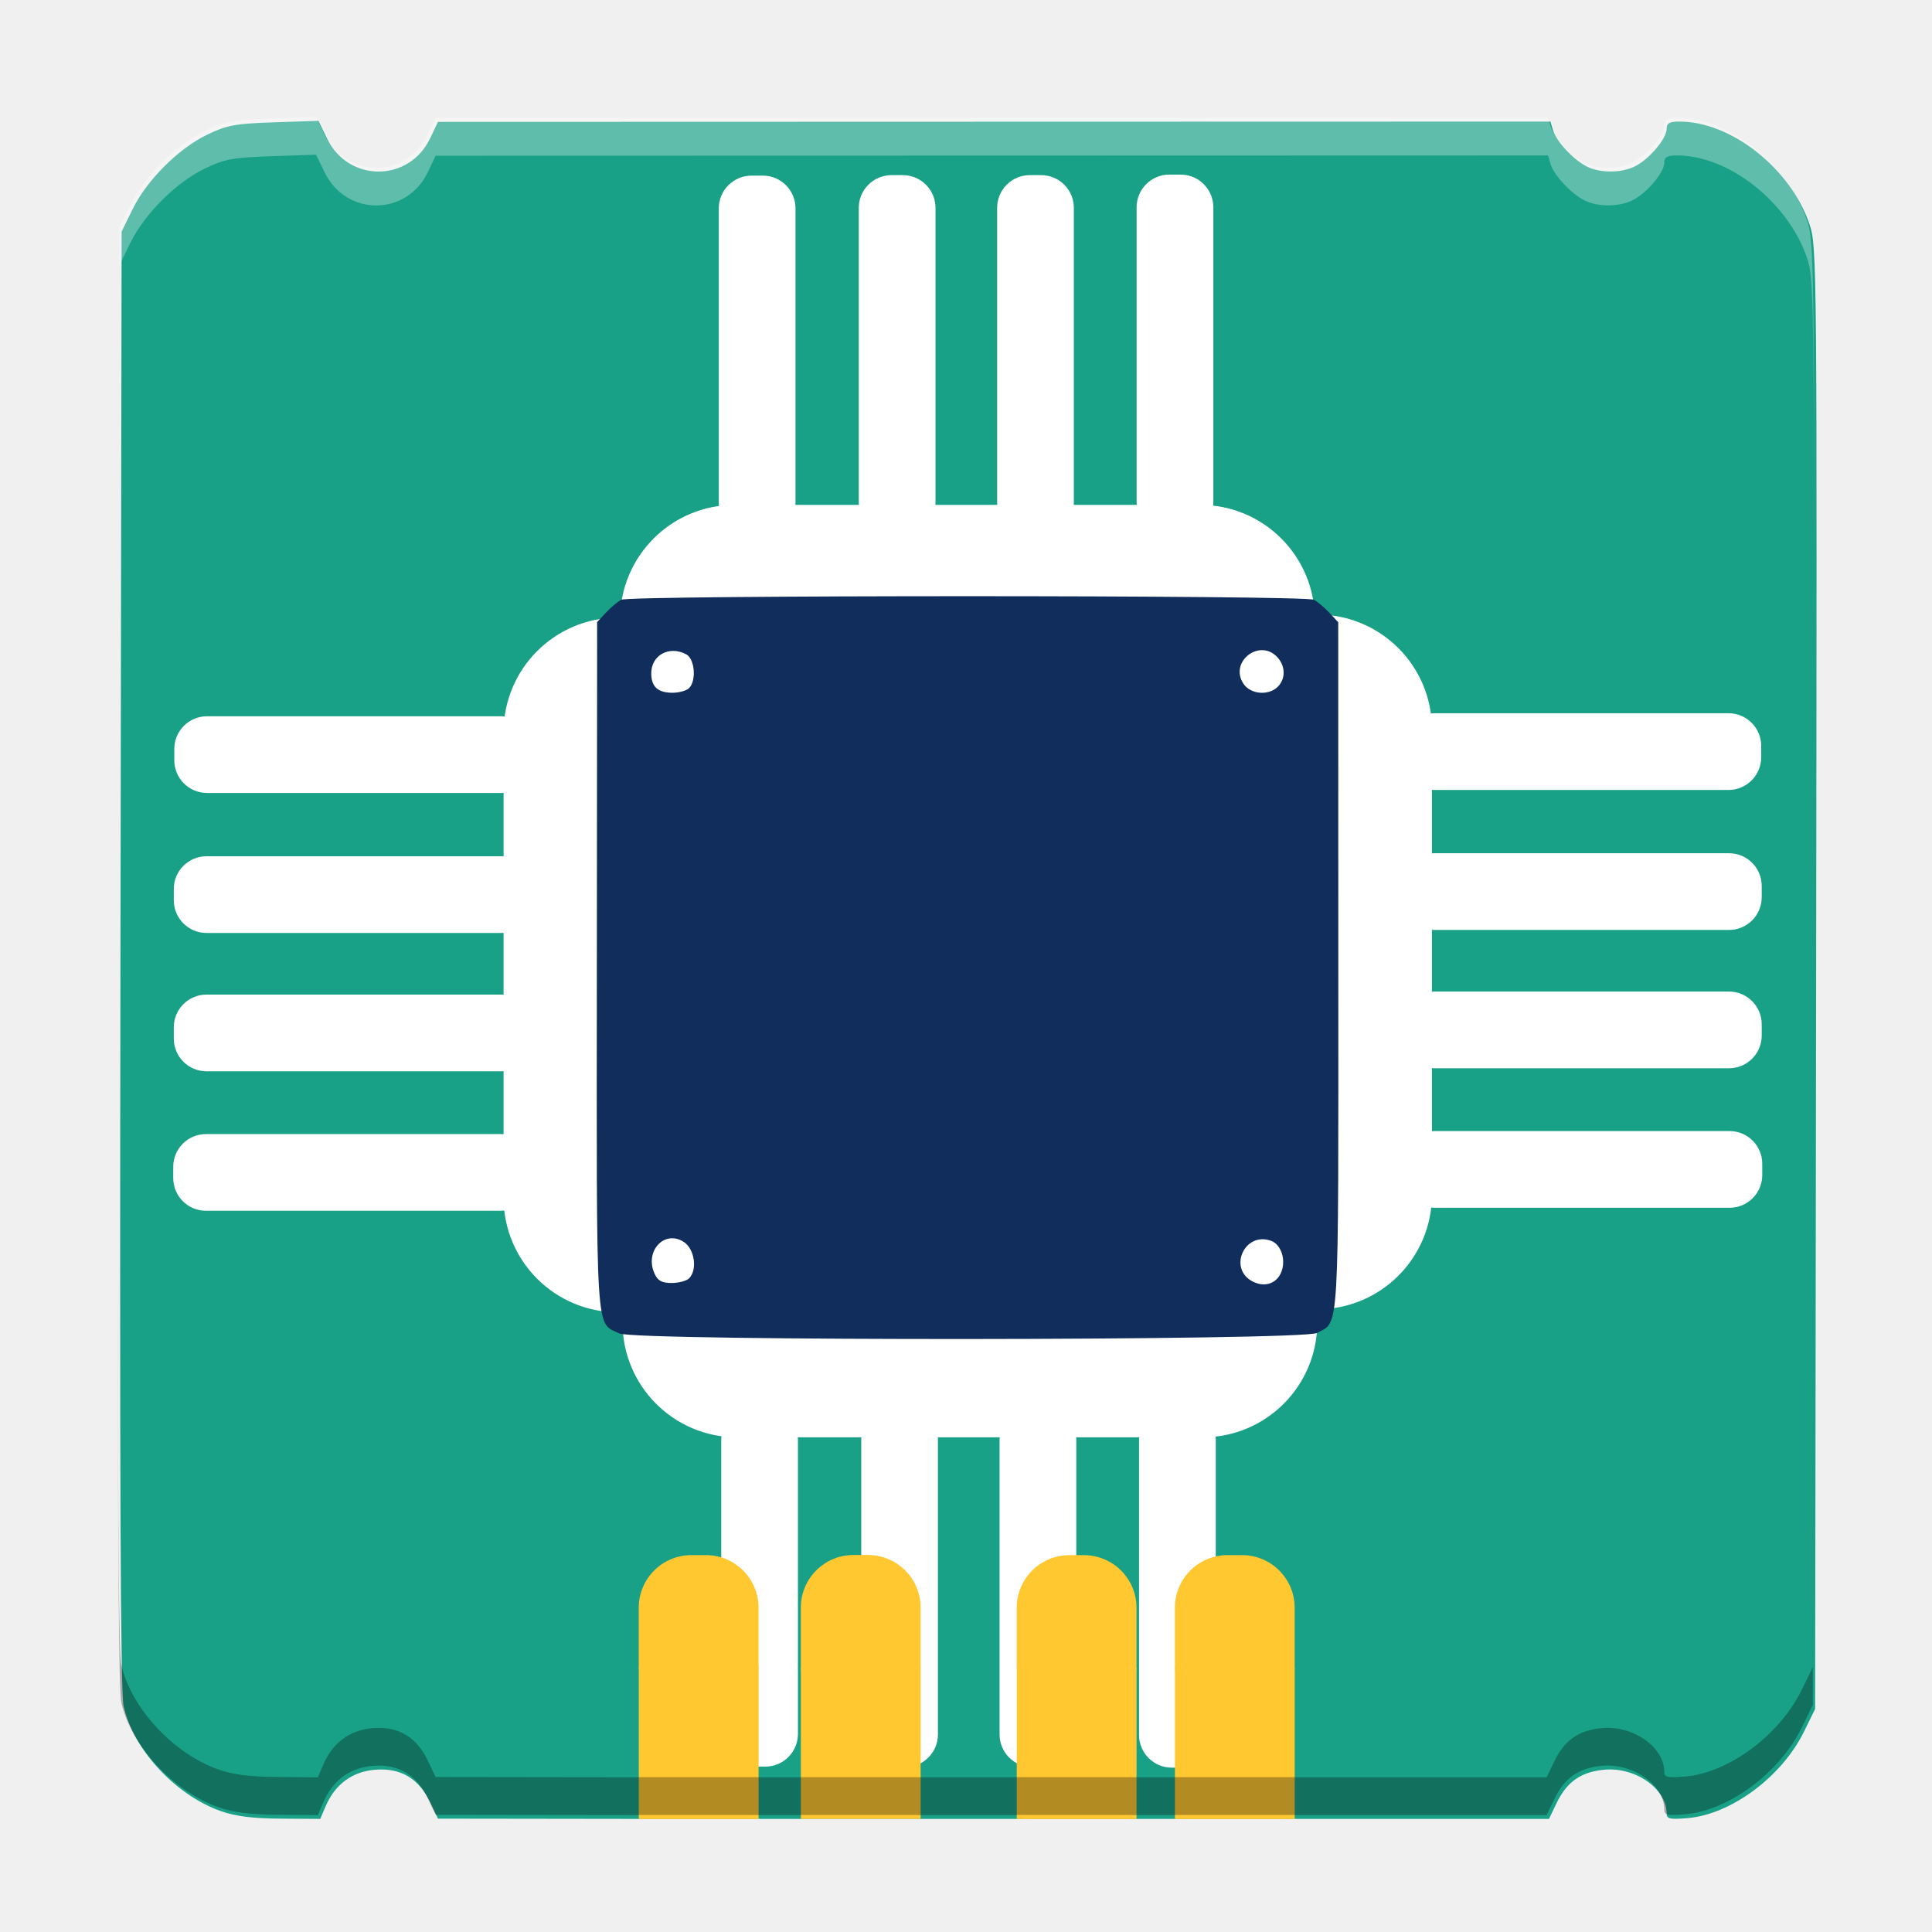
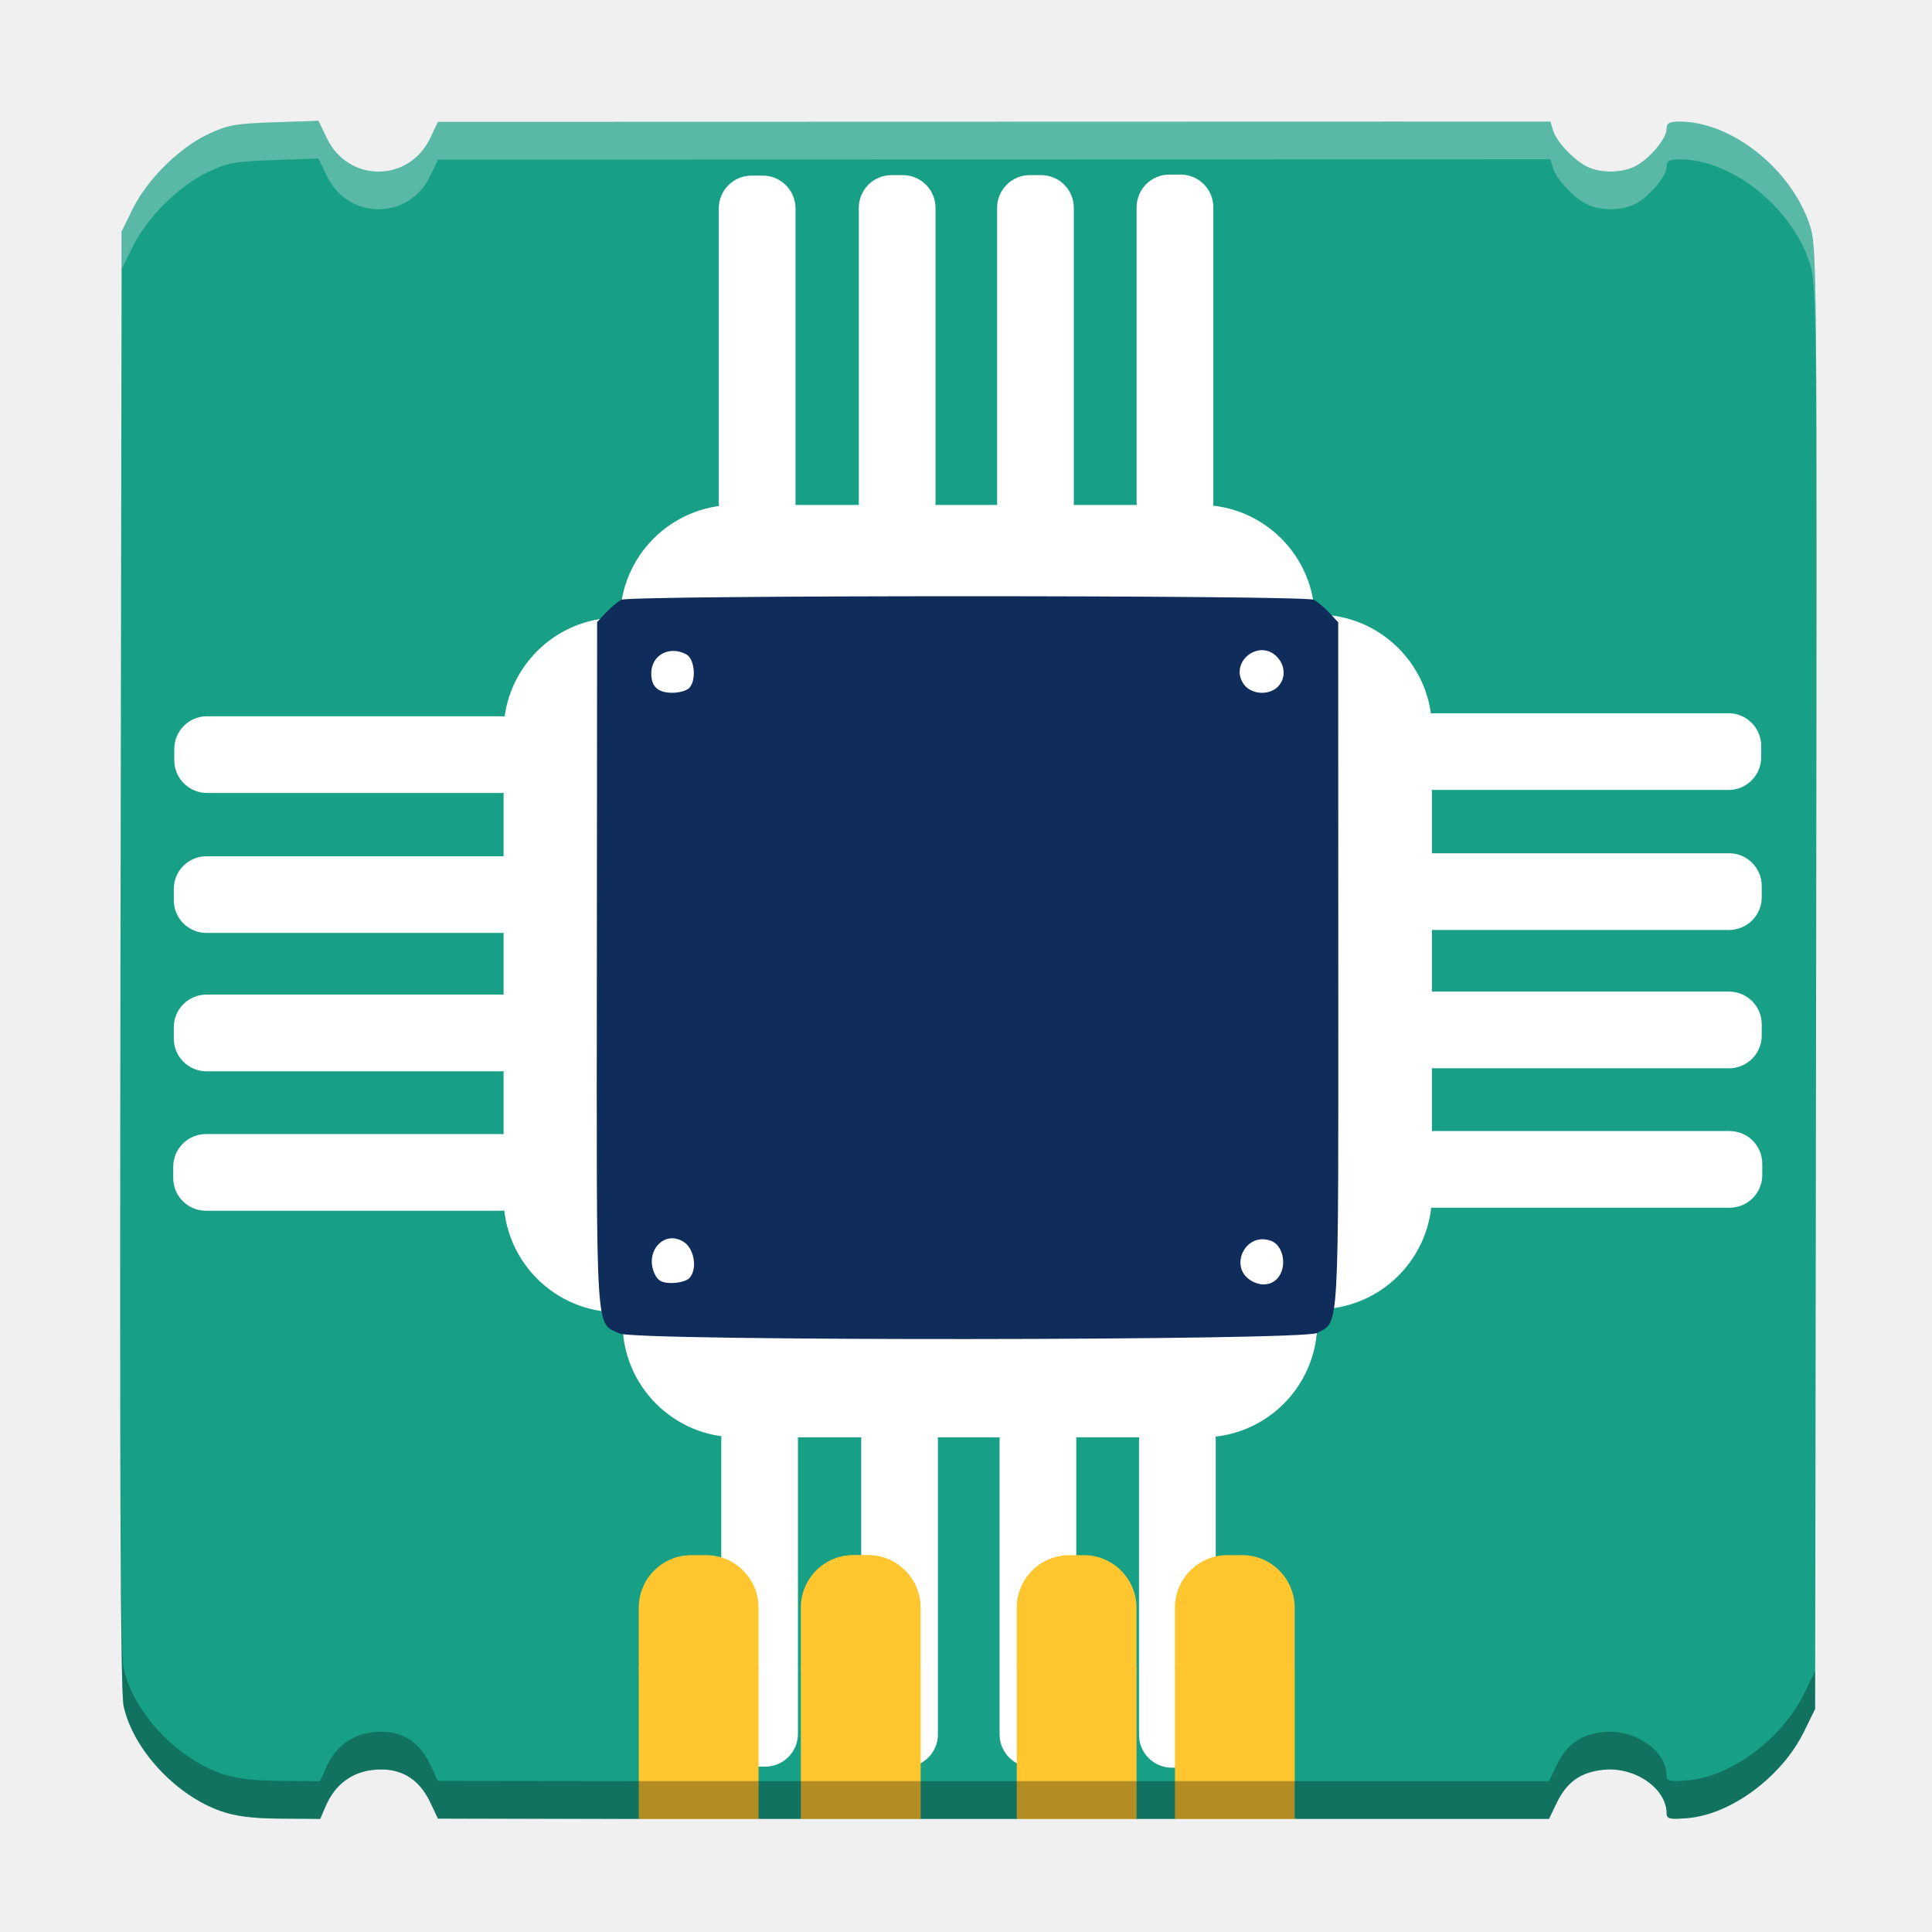
- <svg xmlns="http://www.w3.org/2000/svg" xmlns:xlink="http://www.w3.org/1999/xlink" width="384pt" height="384pt" version="1.1" viewBox="0 0 384 384">
+ <svg xmlns="http://www.w3.org/2000/svg" width="512" height="512" version="1.1" viewBox="0 0 384 384">
  <defs>
-     <filter id="alpha" width="100%" height="100%" x="0%" y="0%" filterUnits="objectBoundingBox">
-       <feColorMatrix in="SourceGraphic" type="matrix" values="0 0 0 0 1 0 0 0 0 1 0 0 0 0 1 0 0 0 1 0" />
-     </filter>
-     <mask id="mask0">
-       <g filter="url(#alpha)">
-         <rect width="384" height="384" x="0" y="0" style="fill:rgb(0%,0%,0%);fill-opacity:0.302" />
-       </g>
-     </mask>
-     <clipPath id="clip1">
-       <rect width="384" height="384" x="0" y="0" />
+     <clipPath>
+       <rect width="384" height="384" />
    </clipPath>
-     <g id="surface5" clip-path="url(#clip1)">
-       <path style="fill:rgb(0%,0%,0%)" d="M 360.582 106.402 C 360.578 126.488 360.547 151.809 360.5 186.109 L 360.301 331.402 L 358.098 335.887 C 353.68 344.891 343.586 352.383 334.906 353.102 C 331.426 353.391 330.785 353.246 330.785 352.16 C 330.785 347.227 324.547 342.879 318.324 343.477 C 313.75 343.918 310.957 345.879 308.934 350.078 L 307.402 353.254 L 257.176 353.254 L 257.176 353.238 L 233.426 353.238 L 233.426 353.254 L 224.977 353.254 L 224.977 353.238 L 201.973 353.238 L 201.973 353.254 L 182.039 353.254 L 182.039 353.238 L 159.035 353.238 L 159.035 353.254 L 150.586 353.254 L 150.586 353.238 L 126.832 353.238 L 126.832 353.254 L 86.582 353.199 L 85.047 349.969 C 82.793 345.219 79.168 343.07 74.105 343.477 C 69.539 343.84 66.121 346.367 64.242 350.762 L 63.176 353.254 L 55.328 353.199 C 49.664 353.16 46.328 352.734 43.344 351.676 C 34.363 348.488 25.93 339.332 24.094 330.777 C 23.645 328.688 23.434 305.559 23.418 252.895 C 23.418 310.758 23.625 336.094 24.094 338.277 C 25.93 346.832 34.363 355.988 43.344 359.176 C 46.328 360.234 49.664 360.66 55.328 360.699 L 63.176 360.754 L 64.242 358.262 C 66.121 353.867 69.539 351.34 74.105 350.977 C 79.168 350.57 82.793 352.719 85.047 357.469 L 86.582 360.699 L 126.832 360.754 L 126.832 360.738 L 150.586 360.738 L 150.586 360.754 L 159.035 360.754 L 159.035 360.738 L 182.039 360.738 L 182.039 360.754 L 201.973 360.754 L 201.973 360.738 L 224.977 360.738 L 224.977 360.754 L 233.426 360.754 L 233.426 360.738 L 257.176 360.738 L 257.176 360.754 L 307.402 360.754 L 308.934 357.578 C 310.957 353.379 313.75 351.418 318.324 350.977 C 324.547 350.379 330.785 354.727 330.785 359.66 C 330.785 360.746 331.426 360.891 334.906 360.602 C 343.586 359.883 353.68 352.391 358.098 343.387 L 360.301 338.902 L 360.5 193.609 C 360.551 155.039 360.586 127.305 360.582 106.402 Z M 360.582 106.402" />
-     </g>
-     <mask id="mask1">
-       <g filter="url(#alpha)">
-         <rect width="384" height="384" x="0" y="0" style="fill:rgb(0%,0%,0%);fill-opacity:0.302" />
-       </g>
-     </mask>
-     <clipPath id="clip2">
-       <rect width="384" height="384" x="0" y="0" />
+     <clipPath>
+       <rect width="384" height="384" />
    </clipPath>
-     <g id="surface8" clip-path="url(#clip2)">
-       <path style="fill:rgb(100.000%,100.000%,100.000%)" d="M 62.816 23.246 L 53.996 23.543 C 46.234 23.809 44.641 24.102 40.695 26.012 C 34.988 28.77 28.73 35.016 25.91 40.766 L 23.707 45.246 L 23.473 189.777 C 23.43 217.805 23.41 240.961 23.418 260.395 C 23.418 242.453 23.434 221.887 23.473 197.277 L 23.707 52.746 L 25.91 48.266 C 28.73 42.516 34.988 36.27 40.695 33.512 C 44.641 31.602 46.234 31.309 53.996 31.043 L 62.816 30.746 L 64.516 34.242 C 68.801 43.059 80.848 43.023 85.047 34.18 L 86.582 30.953 L 197.129 30.926 L 307.68 30.895 L 308.199 32.621 C 308.863 34.824 312.168 38.387 314.836 39.781 C 317.512 41.18 321.848 41.164 324.598 39.742 C 327.398 38.293 330.785 34.258 330.785 32.371 C 330.785 31.211 331.328 30.895 333.344 30.895 C 343.637 30.895 355.426 40.211 359.176 51.305 C 360.27 54.555 360.574 57.18 360.582 113.902 C 360.598 50.125 360.316 47.188 359.176 43.805 C 355.426 32.711 343.637 23.395 333.344 23.395 C 331.328 23.395 330.785 23.711 330.785 24.871 C 330.785 26.758 327.398 30.793 324.598 32.242 C 321.848 33.664 317.512 33.68 314.836 32.281 C 312.168 30.887 308.863 27.324 308.199 25.121 L 307.68 23.395 L 197.129 23.426 L 86.582 23.453 L 85.047 26.68 C 80.848 35.523 68.801 35.559 64.516 26.742 Z M 62.816 23.246" />
-     </g>
  </defs>
-   <g>
-     <path style="fill:rgb(9.803%,63.137%,52.941%)" d="M 63.285 24.016 L 54.465 24.312 C 46.703 24.578 45.109 24.871 41.164 26.777 C 35.457 29.539 29.199 35.785 26.379 41.535 L 24.176 46.016 L 23.941 190.547 C 23.773 294.539 23.949 336.188 24.562 339.047 C 26.398 347.602 34.832 356.758 43.812 359.945 C 46.797 361.004 50.133 361.43 55.797 361.469 L 63.645 361.523 L 64.711 359.035 C 66.59 354.637 70.008 352.113 74.574 351.746 C 79.637 351.34 83.262 353.488 85.516 358.238 L 87.051 361.469 L 127.301 361.523 L 127.301 361.508 L 151.055 361.508 L 151.055 361.523 L 159.504 361.523 L 159.504 361.508 L 182.508 361.508 L 182.508 361.523 L 202.441 361.523 L 202.441 361.508 L 225.445 361.508 L 225.445 361.523 L 233.895 361.523 L 233.895 361.508 L 257.645 361.508 L 257.645 361.523 L 307.871 361.523 L 309.402 358.348 C 311.426 354.148 314.219 352.188 318.793 351.75 C 325.016 351.152 331.254 355.496 331.254 360.434 C 331.254 361.516 331.895 361.66 335.375 361.371 C 344.055 360.652 354.148 353.16 358.566 344.16 L 360.77 339.672 L 360.969 194.379 C 361.164 51.172 361.145 49.02 359.645 44.574 C 355.895 33.48 344.105 24.164 333.812 24.164 C 331.797 24.164 331.254 24.477 331.254 25.641 C 331.254 27.527 327.867 31.562 325.066 33.012 C 322.316 34.43 317.98 34.449 315.305 33.051 C 312.637 31.656 309.332 28.094 308.668 25.891 L 308.148 24.164 L 197.598 24.191 L 87.051 24.223 L 85.516 27.449 C 81.316 36.289 69.27 36.328 64.984 27.512 Z M 63.285 24.016" />
-     <path style="fill:rgb(100.000%,100.000%,100.000%)" d="M 146.023 100.355 L 238.559 100.355 C 251.137 100.355 261.332 110.551 261.332 123.125 L 261.332 130.953 C 261.332 143.527 251.137 153.723 238.559 153.723 L 146.023 153.723 C 133.445 153.723 123.25 143.527 123.25 130.953 L 123.25 123.125 C 123.25 110.551 133.445 100.355 146.023 100.355 Z M 146.023 100.355" />
-     <path style="fill:rgb(100.000%,100.000%,100.000%)" d="M 158.113 41.414 L 158.113 99.875 C 158.113 103.469 155.203 106.383 151.609 106.383 L 149.375 106.383 C 145.781 106.383 142.867 103.469 142.867 99.875 L 142.867 41.414 C 142.867 37.82 145.781 34.906 149.375 34.906 L 151.609 34.906 C 155.203 34.906 158.113 37.82 158.113 41.414 Z M 158.113 41.414" />
-     <path style="fill:rgb(100.000%,100.000%,100.000%)" d="M 185.938 41.312 L 185.938 99.883 C 185.938 103.477 183.027 106.391 179.434 106.391 L 177.199 106.391 C 173.605 106.391 170.691 103.477 170.691 99.883 L 170.691 41.312 C 170.691 37.719 173.605 34.809 177.199 34.809 L 179.434 34.809 C 183.027 34.809 185.938 37.719 185.938 41.312 Z M 185.938 41.312" />
-     <path style="fill:rgb(100.000%,100.000%,100.000%)" d="M 213.434 41.312 L 213.434 99.883 C 213.434 103.477 210.52 106.391 206.926 106.391 L 204.691 106.391 C 201.098 106.391 198.188 103.477 198.188 99.883 L 198.188 41.312 C 198.188 37.719 201.098 34.809 204.691 34.809 L 206.926 34.809 C 210.52 34.809 213.434 37.719 213.434 41.312 Z M 213.434 41.312" />
-     <path style="fill:rgb(100.000%,100.000%,100.000%)" d="M 241.16 41.207 L 241.16 99.773 C 241.16 103.367 238.246 106.281 234.652 106.281 L 232.418 106.281 C 228.824 106.281 225.91 103.367 225.91 99.773 L 225.91 41.207 C 225.91 37.613 228.824 34.699 232.418 34.699 L 234.652 34.699 C 238.246 34.699 241.16 37.613 241.16 41.207 Z M 241.16 41.207" />
-     <path style="fill:rgb(100.000%,100.000%,100.000%)" d="M 284.609 144.918 L 284.609 237.457 C 284.609 250.031 274.414 260.227 261.836 260.227 L 254.012 260.227 C 241.434 260.227 231.238 250.031 231.238 237.457 L 231.238 144.918 C 231.238 132.344 241.434 122.148 254.012 122.148 L 261.836 122.148 C 274.414 122.148 284.609 132.344 284.609 144.918 Z M 284.609 144.918" />
-     <path style="fill:rgb(100.000%,100.000%,100.000%)" d="M 343.551 157.012 L 285.086 157.012 C 281.492 157.012 278.582 154.098 278.582 150.504 L 278.582 148.27 C 278.582 144.676 281.492 141.762 285.086 141.762 L 343.551 141.762 C 347.145 141.762 350.055 144.676 350.055 148.27 L 350.055 150.504 C 350.055 154.098 347.145 157.012 343.551 157.012 Z M 343.551 157.012" />
-     <path style="fill:rgb(100.000%,100.000%,100.000%)" d="M 343.648 184.836 L 285.082 184.836 C 281.488 184.836 278.574 181.922 278.574 178.328 L 278.574 176.094 C 278.574 172.5 281.488 169.586 285.082 169.586 L 343.648 169.586 C 347.242 169.586 350.156 172.5 350.156 176.094 L 350.156 178.328 C 350.156 181.922 347.242 184.836 343.648 184.836 Z M 343.648 184.836" />
-     <path style="fill:rgb(100.000%,100.000%,100.000%)" d="M 343.648 212.328 L 285.082 212.328 C 281.488 212.328 278.574 209.418 278.574 205.824 L 278.574 203.59 C 278.574 199.996 281.488 197.082 285.082 197.082 L 343.648 197.082 C 347.242 197.082 350.156 199.996 350.156 203.59 L 350.156 205.824 C 350.156 209.418 347.242 212.328 343.648 212.328 Z M 343.648 212.328" />
-     <path style="fill:rgb(100.000%,100.000%,100.000%)" d="M 343.758 240.055 L 285.188 240.055 C 281.594 240.055 278.68 237.141 278.68 233.547 L 278.68 231.312 C 278.68 227.719 281.594 224.809 285.188 224.809 L 343.758 224.809 C 347.352 224.809 350.262 227.719 350.262 231.312 L 350.262 233.547 C 350.262 237.141 347.352 240.055 343.758 240.055 Z M 343.758 240.055" />
-     <path style="fill:rgb(100.000%,100.000%,100.000%)" d="M 100.09 145.52 L 100.09 238.055 C 100.09 250.633 110.285 260.828 122.859 260.828 L 130.688 260.828 C 143.262 260.828 153.457 250.633 153.457 238.055 L 153.457 145.52 C 153.457 132.941 143.262 122.746 130.688 122.746 L 122.859 122.746 C 110.285 122.746 100.09 132.941 100.09 145.52 Z M 100.09 145.52" />
-     <path style="fill:rgb(100.000%,100.000%,100.000%)" d="M 41.148 157.609 L 99.609 157.609 C 103.203 157.609 106.117 154.695 106.117 151.102 L 106.117 148.867 C 106.117 145.273 103.203 142.363 99.609 142.363 L 41.148 142.363 C 37.555 142.363 34.641 145.273 34.641 148.867 L 34.641 151.102 C 34.641 154.695 37.555 157.609 41.148 157.609 Z M 41.148 157.609" />
-     <path style="fill:rgb(100.000%,100.000%,100.000%)" d="M 41.047 185.434 L 99.617 185.434 C 103.211 185.434 106.125 182.52 106.125 178.93 L 106.125 176.691 C 106.125 173.098 103.211 170.188 99.617 170.188 L 41.047 170.188 C 37.457 170.188 34.543 173.098 34.543 176.691 L 34.543 178.93 C 34.543 182.52 37.457 185.434 41.047 185.434 Z M 41.047 185.434" />
-     <path style="fill:rgb(100.000%,100.000%,100.000%)" d="M 41.047 212.93 L 99.617 212.93 C 103.211 212.93 106.125 210.016 106.125 206.422 L 106.125 204.188 C 106.125 200.594 103.211 197.68 99.617 197.68 L 41.047 197.68 C 37.457 197.68 34.543 200.594 34.543 204.188 L 34.543 206.422 C 34.543 210.016 37.457 212.93 41.047 212.93 Z M 41.047 212.93" />
-     <path style="fill:rgb(100.000%,100.000%,100.000%)" d="M 40.941 240.652 L 99.512 240.652 C 103.102 240.652 106.016 237.742 106.016 234.148 L 106.016 231.914 C 106.016 228.32 103.102 225.406 99.512 225.406 L 40.941 225.406 C 37.348 225.406 34.434 228.32 34.434 231.914 L 34.434 234.148 C 34.434 237.742 37.348 240.652 40.941 240.652 Z M 40.941 240.652" />
-     <path style="fill:rgb(100.000%,100.000%,100.000%)" d="M 146.508 285.68 L 239.043 285.68 C 251.621 285.68 261.816 275.484 261.816 262.906 L 261.816 255.082 C 261.816 242.508 251.621 232.312 239.043 232.312 L 146.508 232.312 C 133.93 232.312 123.734 242.508 123.734 255.082 L 123.734 262.906 C 123.734 275.484 133.93 285.68 146.508 285.68 Z M 146.508 285.68" />
-     <path style="fill:rgb(100.000%,100.000%,100.000%)" d="M 158.598 344.621 L 158.598 286.156 C 158.598 282.566 155.688 279.652 152.094 279.652 L 149.859 279.652 C 146.266 279.652 143.352 282.566 143.352 286.156 L 143.352 344.621 C 143.352 348.215 146.266 351.129 149.859 351.129 L 152.094 351.129 C 155.688 351.129 158.598 348.215 158.598 344.621 Z M 158.598 344.621" />
-     <path style="fill:rgb(100.000%,100.000%,100.000%)" d="M 186.422 344.719 L 186.422 286.152 C 186.422 282.559 183.512 279.645 179.918 279.645 L 177.684 279.645 C 174.09 279.645 171.176 282.559 171.176 286.152 L 171.176 344.719 C 171.176 348.312 174.09 351.227 177.684 351.227 L 179.918 351.227 C 183.512 351.227 186.422 348.312 186.422 344.719 Z M 186.422 344.719" />
-     <path style="fill:rgb(100.000%,100.000%,100.000%)" d="M 213.918 344.719 L 213.918 286.152 C 213.918 282.559 211.004 279.645 207.41 279.645 L 205.176 279.645 C 201.582 279.645 198.672 282.559 198.672 286.152 L 198.672 344.719 C 198.672 348.312 201.582 351.227 205.176 351.227 L 207.41 351.227 C 211.004 351.227 213.918 348.312 213.918 344.719 Z M 213.918 344.719" />
-     <path style="fill:rgb(100.000%,100.000%,100.000%)" d="M 241.645 344.828 L 241.645 286.258 C 241.645 282.664 238.73 279.754 235.137 279.754 L 232.902 279.754 C 229.309 279.754 226.395 282.664 226.395 286.258 L 226.395 344.828 C 226.395 348.422 229.309 351.336 232.902 351.336 L 235.137 351.336 C 238.73 351.336 241.645 348.422 241.645 344.828 Z M 241.645 344.828" />
-     <path style="fill:rgb(6.666%,17.647%,36.078%)" d="M 123.121 265.035 C 118.305 262.703 118.574 267.043 118.629 192.035 L 118.684 123.637 L 120.422 121.777 C 121.375 120.754 122.75 119.598 123.473 119.207 C 125.23 118.262 259.398 118.262 261.156 119.207 C 261.879 119.598 263.262 120.762 264.227 121.797 L 265.984 123.676 L 266 191.973 C 266.02 266.465 266.25 262.535 261.762 264.938 C 258.883 266.477 126.289 266.57 123.121 265.035 Z M 254.582 253.035 C 255.68 250.621 254.719 247.398 252.672 246.633 C 247.387 244.668 243.984 252.168 249.004 254.723 C 251.289 255.883 253.602 255.184 254.582 253.035 Z M 136.957 254.082 C 138.656 252.383 138.066 248.262 135.93 246.859 C 132.082 244.34 128.059 248.672 130.094 253.141 C 130.746 254.566 131.539 255.004 133.488 255.004 C 134.891 255.004 136.449 254.59 136.957 254.082 Z M 136.957 136.773 C 138.453 135.273 138.094 130.961 136.395 130.051 C 133.035 128.254 129.441 130.203 129.441 133.824 C 129.441 136.496 130.75 137.691 133.66 137.691 C 134.965 137.691 136.449 137.277 136.957 136.773 Z M 253.98 136.488 C 255.543 134.926 255.516 132.43 253.918 130.66 C 250.402 126.781 244.266 131.504 247.133 135.879 C 248.531 138.016 252.133 138.336 253.98 136.488 Z M 253.98 136.488" />
-     <path style="fill-rule:evenodd;fill:rgb(100.000%,78.039%,18.823%)" d="M 126.965 331.332 L 150.773 331.332 L 150.773 361.543 L 126.965 361.543 Z M 126.965 331.332" />
-     <path style="fill-rule:evenodd;fill:rgb(100.000%,78.039%,18.823%)" d="M 137.418 309.09 L 140.309 309.09 C 146.082 309.09 150.766 313.773 150.766 319.551 L 150.766 330.824 C 150.766 336.602 146.082 341.285 140.309 341.285 L 137.418 341.285 C 131.641 341.285 126.957 336.602 126.957 330.824 L 126.957 319.551 C 126.957 313.773 131.641 309.09 137.418 309.09 Z M 137.418 309.09" />
-     <path style="fill-rule:evenodd;fill:rgb(100.000%,78.039%,18.823%)" d="M 159.176 331.316 L 182.984 331.316 L 182.984 361.527 L 159.176 361.527 Z M 159.176 331.316" />
-     <path style="fill-rule:evenodd;fill:rgb(100.000%,78.039%,18.823%)" d="M 169.629 309.066 L 172.516 309.066 C 178.293 309.066 182.977 313.75 182.977 319.527 L 182.977 330.801 C 182.977 336.578 178.293 341.262 172.516 341.262 L 169.629 341.262 C 163.852 341.262 159.168 336.578 159.168 330.801 L 159.168 319.527 C 159.168 313.75 163.852 309.066 169.629 309.066 Z M 169.629 309.066" />
-     <path style="fill-rule:evenodd;fill:rgb(100.000%,78.039%,18.823%)" d="M 202.09 331.34 L 225.898 331.34 L 225.898 361.547 L 202.09 361.547 Z M 202.09 331.34" />
-     <path style="fill-rule:evenodd;fill:rgb(100.000%,78.039%,18.823%)" d="M 212.543 309.098 L 215.43 309.098 C 221.207 309.098 225.891 313.781 225.891 319.559 L 225.891 330.832 C 225.891 336.609 221.207 341.293 215.43 341.293 L 212.543 341.293 C 206.766 341.293 202.082 336.609 202.082 330.832 L 202.082 319.559 C 202.082 313.781 206.766 309.098 212.543 309.098 Z M 212.543 309.098" />
-     <path style="fill-rule:evenodd;fill:rgb(100.000%,78.039%,18.823%)" d="M 233.527 331.332 L 257.332 331.332 L 257.332 361.543 L 233.527 361.543 Z M 233.527 331.332" />
-     <path style="fill-rule:evenodd;fill:rgb(100.000%,78.039%,18.823%)" d="M 243.977 309.09 L 246.867 309.09 C 252.645 309.09 257.324 313.773 257.324 319.551 L 257.324 330.824 C 257.324 336.602 252.645 341.285 246.867 341.285 L 243.977 341.285 C 238.199 341.285 233.52 336.602 233.52 330.824 L 233.52 319.551 C 233.52 313.773 238.199 309.09 243.977 309.09 Z M 243.977 309.09" />
-     <use mask="url(#mask0)" xlink:href="#surface5" />
-     <use mask="url(#mask1)" xlink:href="#surface8" />
+   <path d="m63.285 24.016-8.82 0.297c-7.762 0.266-9.355 0.559-13.301 2.465-5.707 2.762-11.965 9.008-14.785 14.758l-2.203 4.481-0.234 144.53c-0.168 103.99 0.008 145.64 0.621 148.5 1.836 8.555 10.27 17.711 19.25 20.898 2.984 1.059 6.32 1.484 11.984 1.523l7.848 0.055 1.066-2.488c1.879-4.398 5.297-6.922 9.863-7.289 5.062-0.406 8.688 1.742 10.941 6.492l1.535 3.231 40.25 0.055v-0.016h23.754v0.016h8.449v-0.016h23.004v0.016h19.934v-0.016h23.004v0.016h8.449v-0.016h23.75v0.016h50.227l1.531-3.176c2.023-4.199 4.816-6.16 9.391-6.598 6.223-0.598 12.461 3.746 12.461 8.684 0 1.082 0.641 1.227 4.121 0.938 8.68-0.719 18.773-8.211 23.191-17.211l2.203-4.488 0.199-145.29c0.195-143.21 0.176-145.36-1.324-149.8-3.75-11.094-15.539-20.41-25.832-20.41-2.016 0-2.559 0.312-2.559 1.477 0 1.887-3.387 5.922-6.188 7.371-2.75 1.418-7.086 1.438-9.762 0.039-2.668-1.395-5.973-4.957-6.637-7.16l-0.52-1.727-221.1 0.059-1.535 3.227c-4.199 8.84-16.246 8.879-20.531 0.062z" fill="#18a086" />
+   <g fill="#fff">
+     <path d="m146.02 100.36h92.535c12.578 0 22.773 10.195 22.773 22.77v7.828c0 12.574-10.195 22.77-22.773 22.77h-92.535c-12.578 0-22.773-10.195-22.773-22.77v-7.828c0-12.574 10.195-22.77 22.773-22.77z" />
+     <path d="m158.11 41.414v58.461c0 3.594-2.91 6.508-6.504 6.508h-2.234c-3.594 0-6.508-2.914-6.508-6.508v-58.461c0-3.594 2.914-6.508 6.508-6.508h2.234c3.594 0 6.504 2.914 6.504 6.508z" />
+     <path d="m185.94 41.312v58.57c0 3.594-2.91 6.508-6.504 6.508h-2.234c-3.594 0-6.508-2.914-6.508-6.508v-58.57c0-3.594 2.914-6.504 6.508-6.504h2.234c3.594 0 6.504 2.91 6.504 6.504z" />
+     <path d="m213.43 41.312v58.57c0 3.594-2.914 6.508-6.508 6.508h-2.234c-3.594 0-6.504-2.914-6.504-6.508v-58.57c0-3.594 2.91-6.504 6.504-6.504h2.234c3.594 0 6.508 2.91 6.508 6.504z" />
+     <path d="m241.16 41.207v58.566c0 3.594-2.914 6.508-6.508 6.508h-2.234c-3.594 0-6.508-2.914-6.508-6.508v-58.566c0-3.594 2.914-6.508 6.508-6.508h2.234c3.594 0 6.508 2.914 6.508 6.508z" />
+     <path d="m284.61 144.92v92.539c0 12.574-10.195 22.77-22.773 22.77h-7.824c-12.578 0-22.773-10.195-22.773-22.77v-92.539c0-12.574 10.195-22.77 22.773-22.77h7.824c12.578 0 22.773 10.195 22.773 22.77z" />
+     <path d="m343.55 157.01h-58.465c-3.594 0-6.504-2.914-6.504-6.508v-2.234c0-3.594 2.91-6.508 6.504-6.508h58.465c3.594 0 6.504 2.914 6.504 6.508v2.234c0 3.594-2.91 6.508-6.504 6.508z" />
+     <path d="m343.65 184.84h-58.566c-3.594 0-6.508-2.914-6.508-6.508v-2.234c0-3.594 2.914-6.508 6.508-6.508h58.566c3.594 0 6.508 2.914 6.508 6.508v2.234c0 3.594-2.914 6.508-6.508 6.508z" />
+     <path d="m343.65 212.33h-58.566c-3.594 0-6.508-2.91-6.508-6.504v-2.234c0-3.594 2.914-6.508 6.508-6.508h58.566c3.594 0 6.508 2.914 6.508 6.508v2.234c0 3.594-2.914 6.504-6.508 6.504z" />
+     <path d="m343.76 240.05h-58.57c-3.594 0-6.508-2.914-6.508-6.508v-2.234c0-3.594 2.914-6.504 6.508-6.504h58.57c3.594 0 6.504 2.91 6.504 6.504v2.234c0 3.594-2.91 6.508-6.504 6.508z" />
+     <path d="m100.09 145.52v92.535c0 12.578 10.195 22.773 22.77 22.773h7.828c12.574 0 22.77-10.195 22.77-22.773v-92.535c0-12.578-10.195-22.773-22.77-22.773h-7.828c-12.574 0-22.77 10.195-22.77 22.773z" />
+     <path d="m41.148 157.61h58.461c3.594 0 6.508-2.914 6.508-6.508v-2.234c0-3.594-2.914-6.504-6.508-6.504h-58.461c-3.594 0-6.508 2.91-6.508 6.504v2.234c0 3.594 2.914 6.508 6.508 6.508z" />
+     <path d="m41.047 185.43h58.57c3.594 0 6.508-2.914 6.508-6.504v-2.238c0-3.594-2.914-6.504-6.508-6.504h-58.57c-3.59 0-6.504 2.91-6.504 6.504v2.238c0 3.59 2.914 6.504 6.504 6.504z" />
+     <path d="m41.047 212.93h58.57c3.594 0 6.508-2.914 6.508-6.508v-2.234c0-3.594-2.914-6.508-6.508-6.508h-58.57c-3.59 0-6.504 2.914-6.504 6.508v2.234c0 3.594 2.914 6.508 6.504 6.508z" />
+     <path d="m40.941 240.65h58.57c3.59 0 6.504-2.91 6.504-6.504v-2.234c0-3.594-2.914-6.508-6.504-6.508h-58.57c-3.594 0-6.508 2.914-6.508 6.508v2.234c0 3.594 2.914 6.504 6.508 6.504z" />
+     <path d="m146.51 285.68h92.535c12.578 0 22.773-10.195 22.773-22.773v-7.824c0-12.574-10.195-22.77-22.773-22.77h-92.535c-12.578 0-22.773 10.195-22.773 22.77v7.824c0 12.578 10.195 22.773 22.773 22.773z" />
+     <path d="m158.6 344.62v-58.465c0-3.59-2.91-6.504-6.504-6.504h-2.234c-3.594 0-6.508 2.914-6.508 6.504v58.465c0 3.594 2.914 6.508 6.508 6.508h2.234c3.594 0 6.504-2.914 6.504-6.508z" />
+     <path d="m186.42 344.72v-58.566c0-3.594-2.91-6.508-6.504-6.508h-2.234c-3.594 0-6.508 2.914-6.508 6.508v58.566c0 3.594 2.914 6.508 6.508 6.508h2.234c3.594 0 6.504-2.914 6.504-6.508z" />
+     <path d="m213.92 344.72v-58.566c0-3.594-2.914-6.508-6.508-6.508h-2.234c-3.594 0-6.504 2.914-6.504 6.508v58.566c0 3.594 2.91 6.508 6.504 6.508h2.234c3.594 0 6.508-2.914 6.508-6.508z" />
+     <path d="m241.64 344.83v-58.57c0-3.594-2.914-6.504-6.508-6.504h-2.234c-3.594 0-6.508 2.91-6.508 6.504v58.57c0 3.594 2.914 6.508 6.508 6.508h2.234c3.594 0 6.508-2.914 6.508-6.508z" />
  </g>
+   <path d="m123.12 265.04c-4.816-2.332-4.547 2.008-4.492-73l0.055-68.398 1.738-1.859c0.953-1.023 2.328-2.18 3.051-2.57 1.758-0.945 135.93-0.945 137.68 0 0.723 0.391 2.106 1.555 3.07 2.59l1.758 1.879 0.016 68.297c0.02 74.492 0.25 70.562-4.238 72.965-2.879 1.539-135.47 1.633-138.64 0.098zm131.46-12c1.098-2.414 0.137-5.637-1.91-6.402-5.285-1.965-8.688 5.535-3.668 8.09 2.285 1.16 4.598 0.461 5.578-1.688zm-117.62 1.047c1.699-1.699 1.109-5.82-1.027-7.223-3.848-2.519-7.871 1.812-5.836 6.281 0.652 1.426 1.445 1.863 3.394 1.863 1.402 0 2.961-0.414 3.469-0.922zm0-117.31c1.496-1.5 1.137-5.812-0.562-6.723-3.359-1.797-6.953 0.152-6.953 3.773 0 2.672 1.309 3.867 4.219 3.867 1.305 0 2.789-0.414 3.297-0.918zm117.02-0.285c1.562-1.562 1.535-4.059-0.062-5.828-3.516-3.879-9.652 0.844-6.785 5.219 1.398 2.137 5 2.457 6.848 0.609z" fill="#102c5b" />
+   <g fill="#ffc62f" fill-rule="evenodd">
+     <path d="m126.96 331.33h23.809v30.211h-23.809z" />
+     <path d="m137.42 309.09h2.891c5.773 0 10.457 4.684 10.457 10.461v11.273c0 5.777-4.684 10.461-10.457 10.461h-2.891c-5.777 0-10.461-4.684-10.461-10.461v-11.273c0-5.777 4.684-10.461 10.461-10.461z" />
+     <path d="m159.18 331.32h23.809v30.211h-23.809z" />
+     <path d="m169.63 309.07h2.887c5.777 0 10.461 4.684 10.461 10.461v11.273c0 5.777-4.684 10.461-10.461 10.461h-2.887c-5.777 0-10.461-4.684-10.461-10.461v-11.273c0-5.777 4.684-10.461 10.461-10.461z" />
+     <path d="m202.09 331.34h23.809v30.207h-23.809z" />
+     <path d="m212.54 309.1h2.887c5.777 0 10.461 4.684 10.461 10.461v11.273c0 5.777-4.684 10.461-10.461 10.461h-2.887c-5.777 0-10.461-4.684-10.461-10.461v-11.273c0-5.777 4.684-10.461 10.461-10.461z" />
+     <path d="m233.53 331.33h23.805v30.211h-23.805z" />
+     <path d="m243.98 309.09h2.891c5.777 0 10.457 4.684 10.457 10.461v11.273c0 5.777-4.68 10.461-10.457 10.461h-2.891c-5.777 0-10.457-4.684-10.457-10.461v-11.273c0-5.777 4.68-10.461 10.457-10.461z" />
+   </g>
+   <path transform="scale(.75)" d="m84.381 32.021-11.762 0.395c-10.349 0.354-12.474 0.745-17.734 3.287-7.609 3.682-15.952 12.011-19.713 19.678l-2.938 5.973-0.312 192.71c-0.06 37.371-0.085 68.247-0.076 94.156 4e-6 -23.92 0.023-51.341 0.076-84.156l0.312-192.71 2.938-5.973c3.76-7.667 12.104-15.995 19.713-19.678 5.26-2.542 7.385-2.933 17.734-3.287l11.762-0.395 2.266 4.66c5.713 11.755 21.776 11.704 27.375-0.082l2.047-4.303 147.39-0.041 147.4-0.037 0.691 2.303c0.885 2.938 5.292 7.688 8.85 9.547 3.568 1.865 9.349 1.838 13.016-0.053 3.734-1.932 8.25-7.312 8.25-9.828-1e-5 -1.552 0.725-1.969 3.412-1.969 13.724 0 29.441 12.421 34.441 27.213 1.461 4.331 1.865 7.833 1.877 83.461 0.02-85.032-0.356-88.954-1.877-93.461-5-14.792-20.717-27.213-34.441-27.213-2.688 0-3.412 0.417-3.412 1.969 0 2.516-4.516 7.896-8.25 9.828-3.667 1.891-9.448 1.917-13.016 0.053-3.557-1.859-7.964-6.609-8.85-9.547l-0.691-2.303-294.8 0.078-2.047 4.303c-5.599 11.786-21.661 11.837-27.375 0.082l-2.266-4.66z" fill="#f1f1f1" opacity=".3" stroke-width="1.333" />
+   <path transform="scale(.75)" d="m481.4 142.89c-0.006 26.782-0.049 60.545-0.111 106.28l-0.266 193.72-2.938 5.984c-5.891 12-19.349 21.989-30.922 22.947-4.641 0.385-5.494 0.193-5.494-1.25-1e-5 -6.583-8.318-12.375-16.615-11.578-6.099 0.583-9.822 3.198-12.52 8.797l-2.043 4.234h-66.969v-0.021h-31.666v0.021h-11.266v-0.021h-30.672v0.021h-26.578v-0.021h-30.672v0.021h-11.266v-0.021h-31.672v0.021l-53.666-0.072-2.047-4.309c-3.005-6.333-7.84-9.198-14.59-8.656-6.088 0.49-10.645 3.854-13.15 9.719l-1.422 3.318-10.463-0.072c-7.552-0.052-12.001-0.62-15.98-2.031-11.974-4.25-23.218-16.459-25.666-27.865-0.597-2.785-0.881-33.623-0.904-103.84 5e-5 77.149 0.28 110.93 0.904 113.84 2.448 11.406 13.692 23.615 25.666 27.865 3.979 1.411 8.428 1.979 15.98 2.031l10.463 0.072 1.422-3.318c2.505-5.865 7.062-9.229 13.15-9.719 6.75-0.542 11.585 2.323 14.59 8.656l2.047 4.309 53.666 0.072v-0.021h31.672v0.021h11.266v-0.021h30.672v0.021h26.578v-0.021h30.672v0.021h11.266v-0.021h31.666v0.021h66.969l2.043-4.234c2.698-5.599 6.421-8.213 12.52-8.797 8.297-0.797 16.615 4.995 16.615 11.578 0 1.443 0.854 1.635 5.494 1.25 11.573-0.958 25.031-10.947 30.922-22.947l2.938-5.984 0.266-193.72c0.07-51.424 0.116-88.404 0.111-116.28z" fill="#010807" opacity=".3" stroke-width="1.333" />
</svg>
